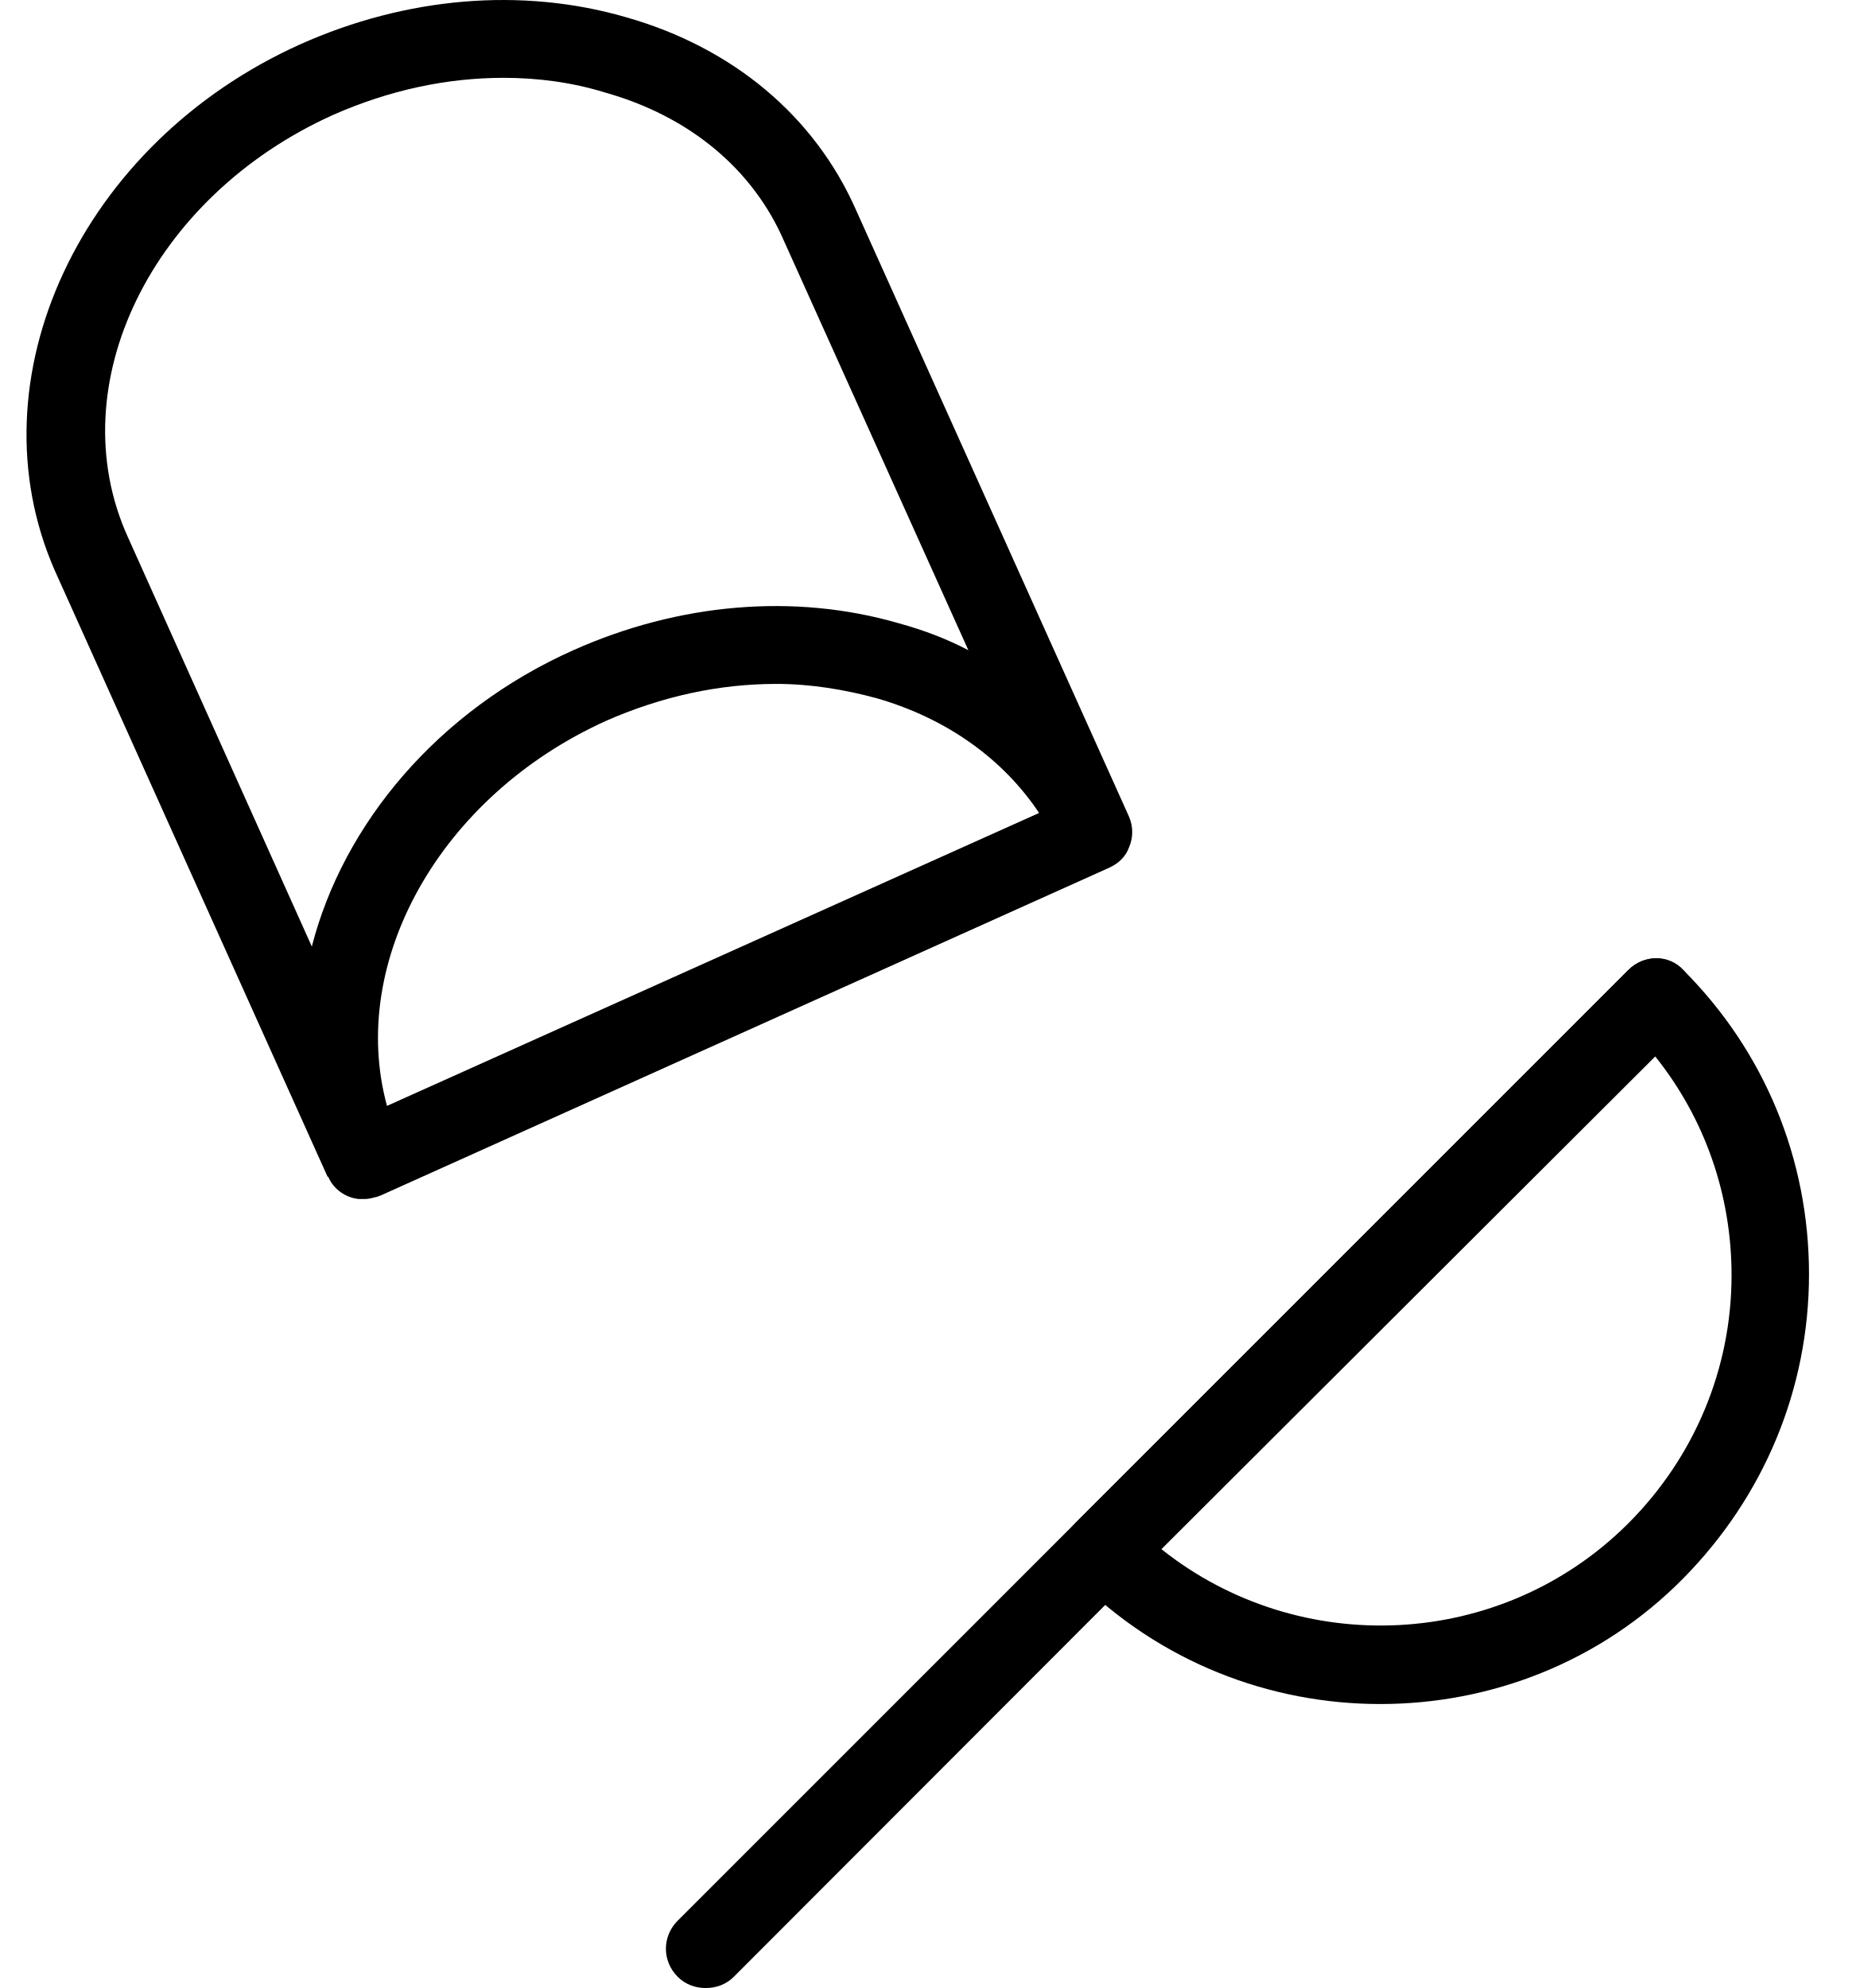
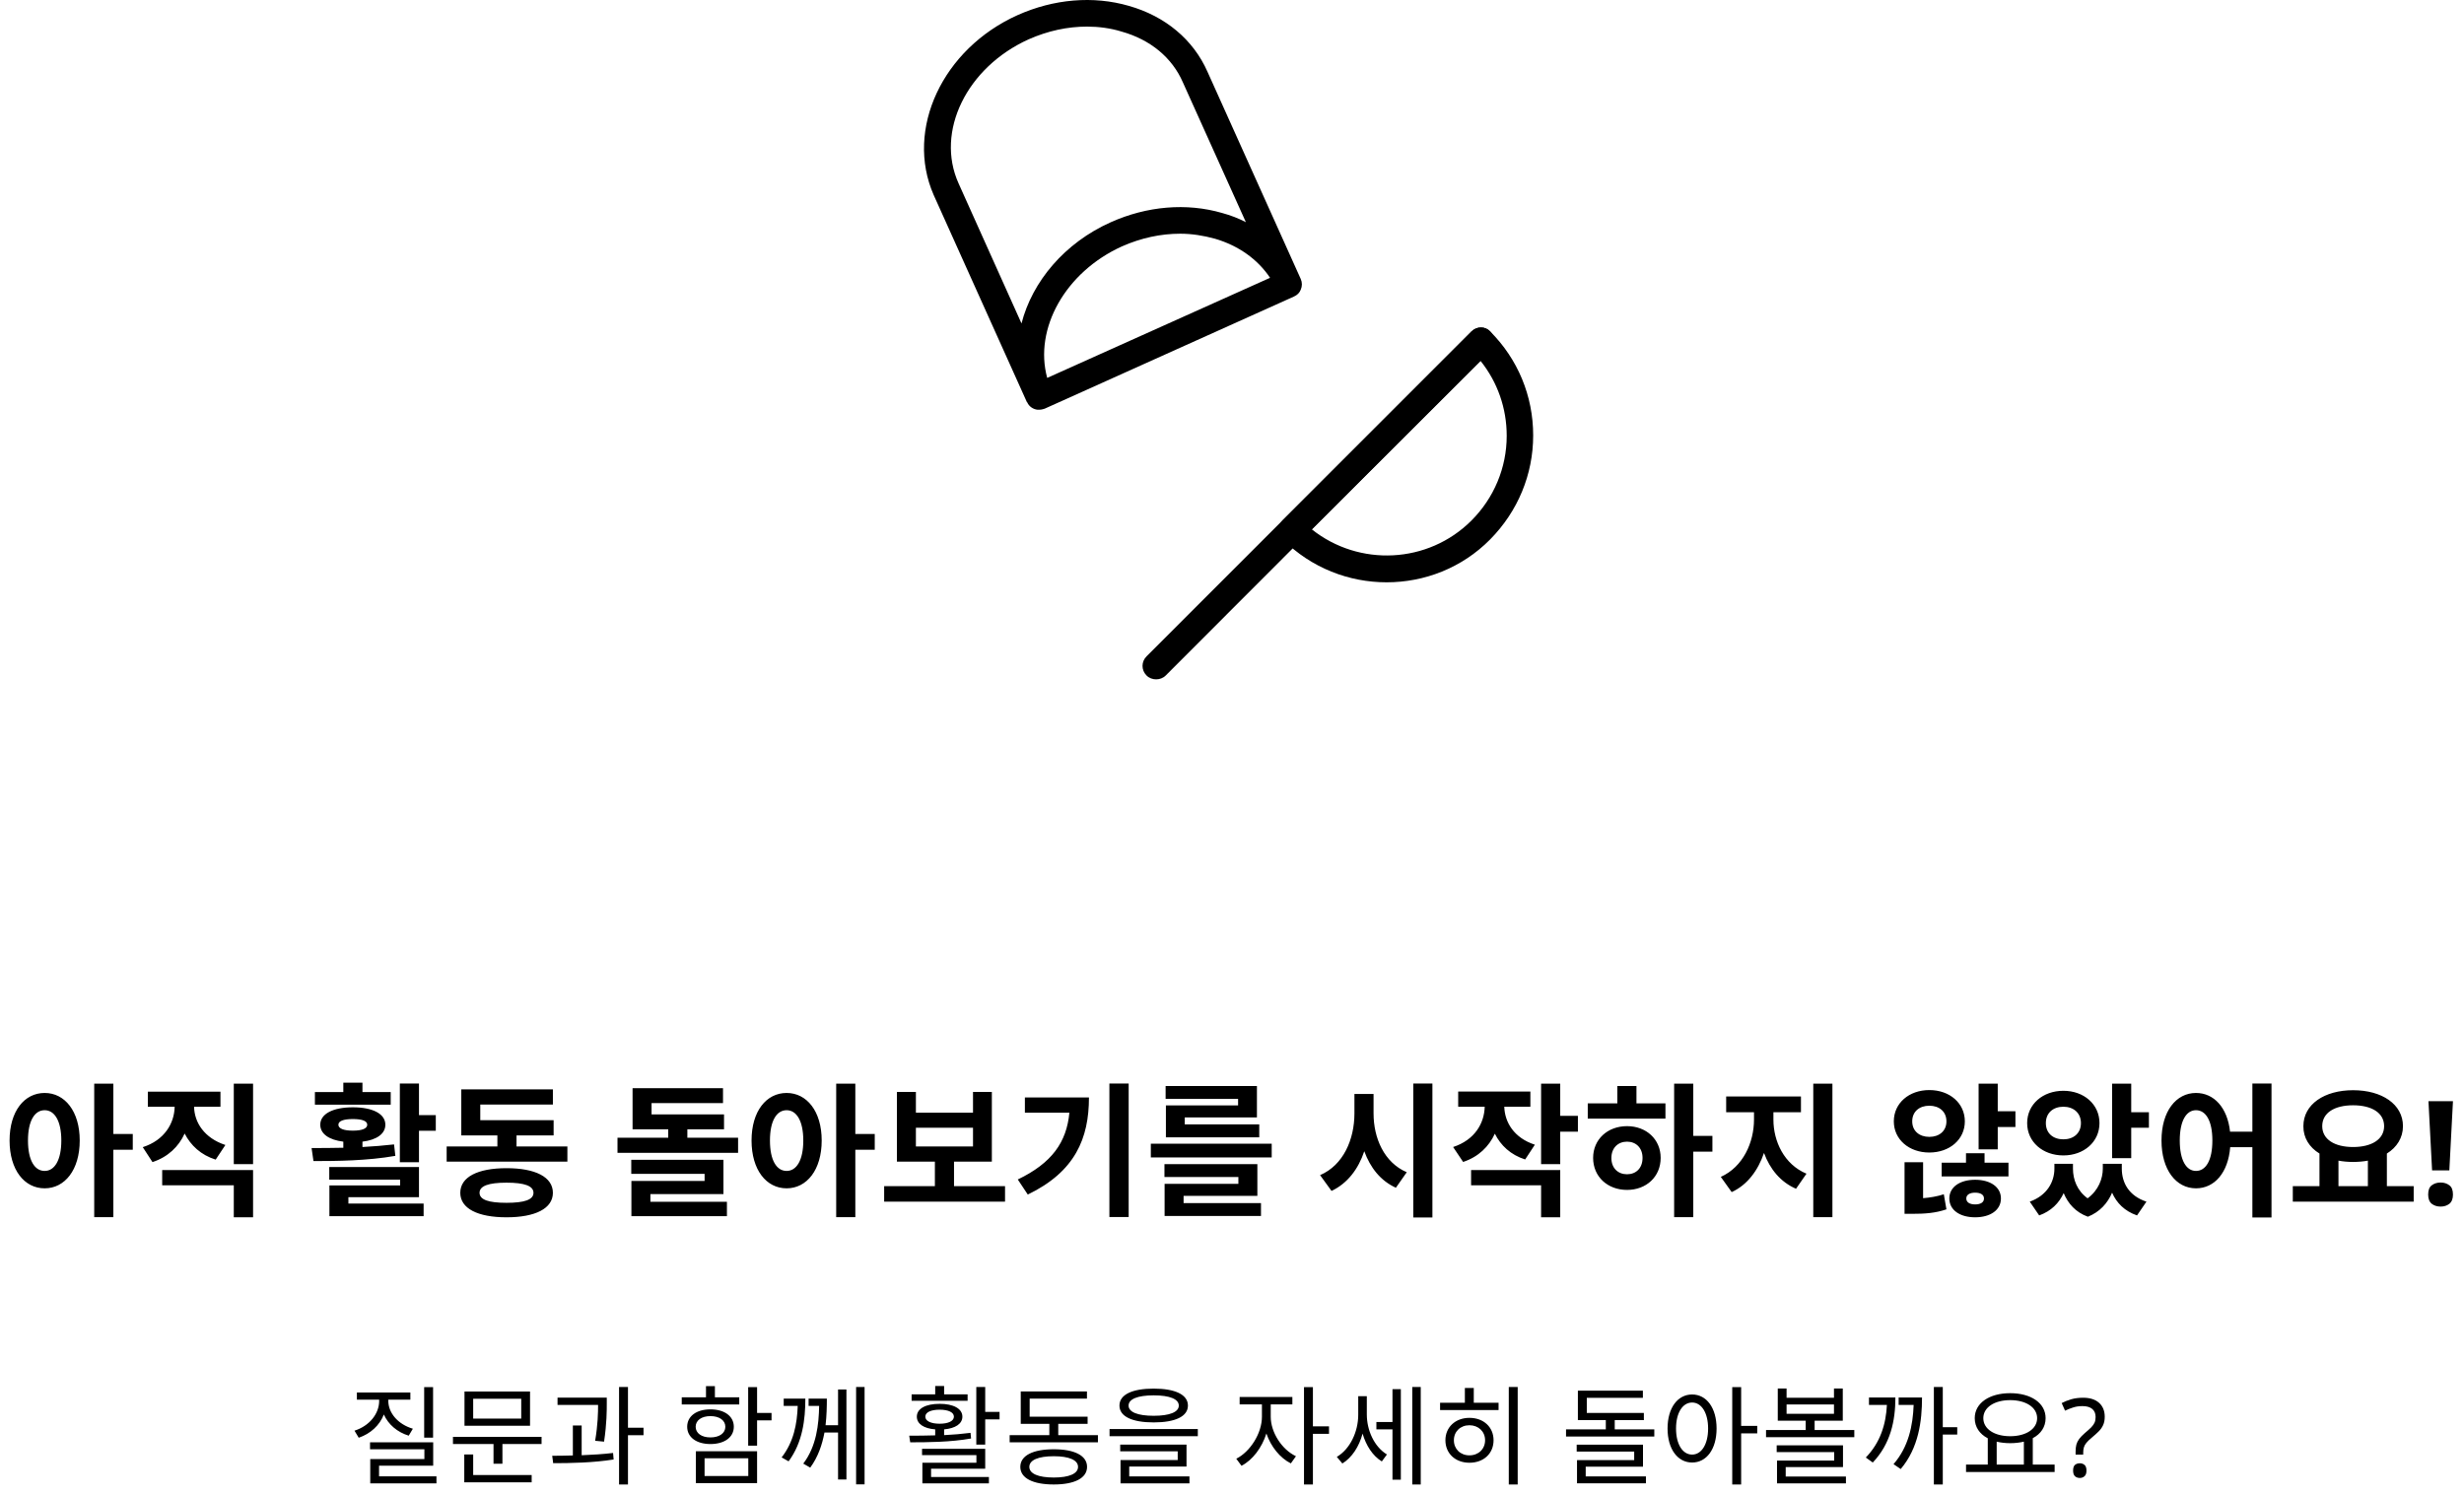
- <svg xmlns="http://www.w3.org/2000/svg" width="70" height="75" viewBox="0 0 70 75" fill="none">
-   <path d="M13.754 45.235C13.669 45.235 13.627 45.235 13.542 45.235C13.076 45.193 12.61 44.897 12.399 44.431C12.399 44.431 12.399 44.389 12.356 44.389L2.067 21.524C-1.108 14.284 3.041 5.392 11.34 1.666C15.32 -0.112 19.681 -0.493 23.619 0.65C27.642 1.793 30.733 4.376 32.299 7.933L42.588 30.797C42.757 31.178 42.757 31.601 42.588 31.983C42.461 32.321 42.207 32.575 41.826 32.745L14.346 45.108C14.304 45.108 14.262 45.151 14.219 45.151C14.05 45.193 13.923 45.235 13.754 45.235ZM29.293 25.801C27.134 25.801 24.974 26.266 22.857 27.198C16.59 30.035 13.118 36.301 14.6 41.721L39.201 30.67C37.846 28.637 35.729 27.113 33.104 26.351C31.876 26.012 30.563 25.801 29.293 25.801ZM19.004 2.936C16.845 2.936 14.685 3.402 12.568 4.334C5.709 7.425 2.237 14.538 4.82 20.254L11.764 35.709C12.949 31.093 16.506 26.817 21.629 24.53C25.609 22.752 29.97 22.371 33.908 23.514C34.84 23.768 35.729 24.107 36.533 24.53L29.589 9.118C28.404 6.366 25.99 4.376 22.815 3.487C21.587 3.106 20.274 2.936 19.004 2.936Z" fill="black" />
-   <path d="M26.625 75.001C26.244 75.001 25.863 74.874 25.567 74.577C24.974 73.984 24.974 73.053 25.567 72.46L61.43 36.597C62.023 36.004 62.954 36.004 63.505 36.597C64.097 37.19 64.097 38.121 63.505 38.714L27.684 74.577C27.387 74.874 27.006 75.001 26.625 75.001Z" fill="black" />
-   <path d="M52.072 64.287C47.923 64.287 43.773 62.721 40.598 59.545C40.005 58.952 40.005 58.021 40.598 57.428L61.43 36.596C62.023 36.003 62.954 36.003 63.505 36.596C66.553 39.645 68.247 43.709 68.247 48.07C68.247 52.389 66.553 56.454 63.505 59.545C60.371 62.721 56.222 64.287 52.072 64.287ZM43.816 58.444C49.024 62.593 56.645 62.255 61.43 57.47C63.928 54.972 65.325 51.627 65.325 48.113C65.325 45.064 64.309 42.185 62.446 39.856L43.816 58.444Z" fill="black" />
+ <svg xmlns="http://www.w3.org/2000/svg" width="272" height="165" viewBox="0 0 272 165" fill="none">
+   <path d="M4.929 129.272C3.825 129.272 3.089 128.104 3.089 125.912C3.089 123.736 3.825 122.568 4.929 122.568C6.017 122.568 6.769 123.736 6.769 125.912C6.769 128.104 6.017 129.272 4.929 129.272ZM4.929 120.664C2.689 120.664 1.057 122.68 1.057 125.912C1.057 129.16 2.689 131.192 4.929 131.192C7.153 131.192 8.801 129.16 8.801 125.912C8.801 122.68 7.153 120.664 4.929 120.664ZM14.657 125.192H12.513V119.64H10.401V134.376H12.513V126.936H14.657V125.192ZM24.88 126.408C22.544 125.64 21.456 123.912 21.424 122.184H24.336V120.52H16.32V122.184H19.28C19.248 124.008 18.16 125.88 15.76 126.648L16.832 128.296C18.544 127.736 19.728 126.584 20.384 125.144C21.056 126.456 22.176 127.512 23.808 128.024L24.88 126.408ZM17.904 130.856H25.808V134.392H27.936V129.176H17.904V130.856ZM25.808 119.64V128.52H27.936V119.64H25.808ZM43.131 120.568H40.011V119.528H37.899V120.568H34.763V121.96H43.131V120.568ZM37.355 124.168C37.355 123.752 37.947 123.544 38.955 123.544C39.963 123.544 40.539 123.752 40.539 124.168C40.539 124.6 39.963 124.824 38.955 124.824C37.947 124.824 37.355 124.6 37.355 124.168ZM43.499 126.344C42.379 126.472 41.195 126.568 40.011 126.632V126.04C41.579 125.848 42.539 125.176 42.539 124.168C42.539 122.968 41.147 122.248 38.955 122.248C36.763 122.248 35.355 122.968 35.355 124.168C35.355 125.176 36.315 125.848 37.899 126.04V126.712C36.635 126.744 35.451 126.744 34.395 126.744L34.603 128.184C37.147 128.184 40.555 128.152 43.643 127.608L43.499 126.344ZM38.459 132.168H46.251V128.84H36.347V130.232H44.171V130.872H36.363V134.264H46.763V132.872H38.459V132.168ZM46.251 123.112V119.624H44.139V128.312H46.251V124.84H48.107V123.112H46.251ZM55.914 132.792C53.946 132.792 52.938 132.456 52.938 131.688C52.938 130.92 53.946 130.568 55.914 130.568C57.882 130.568 58.89 130.92 58.89 131.688C58.89 132.456 57.882 132.792 55.914 132.792ZM55.914 128.968C52.73 128.968 50.81 129.944 50.81 131.688C50.81 133.416 52.73 134.392 55.914 134.392C59.098 134.392 61.034 133.416 61.034 131.688C61.034 129.944 59.098 128.968 55.914 128.968ZM57.018 126.568V125.352H61.114V123.672H53.018V121.944H61.034V120.264H50.922V125.352H54.906V126.568H49.306V128.248H62.634V126.568H57.018ZM71.797 131.832H79.861V128.04H69.685V129.592H77.781V130.376H69.701V134.264H80.245V132.68H71.797V131.832ZM75.877 125.608V124.68H79.925V123.032H71.925V121.784H79.813V120.136H69.829V124.68H73.765V125.608H68.165V127.272H81.477V125.608H75.877ZM86.835 129.272C85.731 129.272 84.995 128.104 84.995 125.912C84.995 123.736 85.731 122.568 86.835 122.568C87.923 122.568 88.675 123.736 88.675 125.912C88.675 128.104 87.923 129.272 86.835 129.272ZM86.835 120.664C84.595 120.664 82.963 122.68 82.963 125.912C82.963 129.16 84.595 131.192 86.835 131.192C89.059 131.192 90.707 129.16 90.707 125.912C90.707 122.68 89.059 120.664 86.835 120.664ZM96.563 125.192H94.419V119.64H92.307V134.376H94.419V126.936H96.563V125.192ZM101.106 124.504H107.41V126.568H101.106V124.504ZM105.314 130.952V128.248H109.49V120.552H107.41V122.84H101.106V120.552H99.01V128.248H103.202V130.952H97.602V132.664H110.946V130.952H105.314ZM113.137 121.16V122.84H118.049C117.745 126.104 116.113 128.408 112.353 130.216L113.457 131.88C118.689 129.352 120.209 125.672 120.209 121.16H113.137ZM122.465 119.624V134.36H124.593V119.624H122.465ZM136.672 122.04H128.704V125.56H139.008V124.136H130.784V123.368H138.752V119.896H128.672V121.32H136.672V122.04ZM130.656 132.024H138.8V128.52H128.544V129.944H136.704V130.696H128.56V134.248H139.2V132.824H130.656V132.024ZM127.04 126.264V127.784H140.384V126.264H127.04ZM151.627 120.776H149.515V122.92C149.515 125.784 148.299 128.632 145.723 129.736L146.987 131.48C148.747 130.648 149.947 129.064 150.603 127.096C151.259 128.904 152.395 130.36 154.091 131.128L155.291 129.416C152.795 128.344 151.627 125.656 151.627 122.92V120.776ZM156.011 119.624V134.408H158.123V119.624H156.011ZM169.433 126.376C167.113 125.624 166.105 123.88 166.057 122.184H168.937V120.504H160.969V122.184H163.897C163.849 124.008 162.809 125.848 160.409 126.632L161.513 128.28C163.209 127.72 164.361 126.584 165.017 125.16C165.657 126.456 166.761 127.496 168.361 128.008L169.433 126.376ZM162.393 130.856H170.121V134.392H172.233V129.176H162.393V130.856ZM174.185 123.192H172.233V119.64H170.121V128.52H172.233V124.936H174.185V123.192ZM179.608 129.64C178.616 129.64 177.88 128.968 177.88 127.848C177.88 126.728 178.616 126.04 179.608 126.04C180.6 126.04 181.32 126.728 181.32 127.832C181.32 128.968 180.6 129.64 179.608 129.64ZM179.608 124.328C177.464 124.328 175.864 125.784 175.864 127.832C175.864 129.912 177.464 131.368 179.608 131.368C181.736 131.368 183.32 129.912 183.32 127.832C183.32 125.784 181.736 124.328 179.608 124.328ZM180.648 119.896H178.536V121.816H175.272V123.496H183.848V121.816H180.648V119.896ZM189.032 125.4H186.92V119.64H184.808V134.376H186.92V127.144H189.032V125.4ZM195.767 122.792H198.807V121.048H190.551V122.792H193.623V123.608C193.623 126.12 192.423 128.824 189.959 129.928L191.159 131.608C192.887 130.824 194.071 129.208 194.727 127.288C195.383 129.064 196.551 130.504 198.263 131.24L199.415 129.576C196.951 128.552 195.767 126.008 195.767 123.608V122.792ZM200.167 119.64V134.376H202.279V119.64H200.167ZM211.09 123.8C211.09 122.712 211.89 122.072 212.978 122.072C214.066 122.072 214.866 122.712 214.866 123.8C214.866 124.872 214.066 125.512 212.978 125.512C211.89 125.512 211.09 124.872 211.09 123.8ZM216.898 123.8C216.898 121.784 215.218 120.344 212.978 120.344C210.738 120.344 209.058 121.784 209.058 123.8C209.058 125.8 210.738 127.24 212.978 127.24C215.218 127.24 216.898 125.8 216.898 123.8ZM212.29 128.312H210.242V134.008H211.058C212.498 134.008 213.65 133.928 214.866 133.512L214.578 131.848C213.842 132.088 213.074 132.216 212.29 132.28V128.312ZM218.034 132.968C217.474 132.968 217.058 132.76 217.058 132.312C217.058 131.88 217.474 131.672 218.034 131.672C218.61 131.672 219.01 131.88 219.01 132.312C219.01 132.76 218.61 132.968 218.034 132.968ZM218.034 130.248C216.354 130.248 215.186 131.048 215.186 132.312C215.186 133.592 216.354 134.392 218.034 134.392C219.714 134.392 220.882 133.592 220.882 132.312C220.882 131.048 219.714 130.248 218.034 130.248ZM219.074 127.32H217.026V128.36H214.338V129.88H221.714V128.36H219.074V127.32ZM220.53 122.68V119.64H218.418V126.888H220.53V124.424H222.482V122.68H220.53ZM227.777 122.184C228.881 122.184 229.713 122.856 229.713 123.992C229.713 125.128 228.881 125.784 227.777 125.784C226.657 125.784 225.841 125.128 225.841 123.992C225.841 122.856 226.657 122.184 227.777 122.184ZM227.777 127.56C230.033 127.56 231.761 126.072 231.761 123.992C231.761 121.912 230.033 120.424 227.777 120.424C225.505 120.424 223.777 121.912 223.777 123.992C223.777 126.072 225.505 127.56 227.777 127.56ZM234.225 128.488H232.129V129.016C232.129 130.12 231.649 131.416 230.449 132.296C229.297 131.464 228.833 130.216 228.833 129.016V128.488H226.785V129.016C226.785 130.472 225.985 131.976 224.065 132.664L225.105 134.184C226.433 133.704 227.297 132.824 227.809 131.72C228.289 132.872 229.121 133.832 230.481 134.328C231.809 133.8 232.673 132.808 233.153 131.672C233.649 132.808 234.529 133.704 235.905 134.184L236.945 132.664C235.009 132.024 234.225 130.584 234.225 129.016V128.488ZM235.265 122.792V119.64H233.153V127.864H235.265V124.504H237.217V122.792H235.265ZM242.415 129.272C241.343 129.272 240.623 128.104 240.623 125.912C240.623 123.736 241.343 122.568 242.415 122.568C243.503 122.568 244.223 123.736 244.223 125.912C244.223 128.104 243.503 129.272 242.415 129.272ZM248.639 119.624V124.936H246.175C245.887 122.28 244.399 120.664 242.415 120.664C240.223 120.664 238.607 122.68 238.607 125.912C238.607 129.16 240.223 131.192 242.415 131.192C244.463 131.192 245.967 129.464 246.191 126.648H248.639V134.408H250.751V119.624H248.639ZM258.142 128.136C258.654 128.232 259.182 128.28 259.758 128.28C260.334 128.28 260.878 128.232 261.39 128.136V130.952H258.142V128.136ZM259.758 122.024C261.806 122.024 263.182 122.856 263.182 124.328C263.182 125.784 261.806 126.632 259.758 126.632C257.71 126.632 256.35 125.784 256.35 124.328C256.35 122.856 257.71 122.024 259.758 122.024ZM263.486 130.952V127.352C264.59 126.664 265.262 125.608 265.262 124.328C265.262 121.912 262.942 120.36 259.758 120.36C256.59 120.36 254.27 121.912 254.27 124.328C254.254 125.608 254.926 126.664 256.046 127.352V130.952H253.102V132.664H266.446V130.952H263.486ZM270.381 129.208H268.477L268.077 121.576H270.781L270.381 129.208ZM268.045 131.88C268.045 131.389 268.178 131.048 268.445 130.856C268.711 130.653 269.037 130.552 269.421 130.552C269.794 130.552 270.114 130.653 270.381 130.856C270.647 131.048 270.781 131.389 270.781 131.88C270.781 132.349 270.647 132.691 270.381 132.904C270.114 133.107 269.794 133.208 269.421 133.208C269.037 133.208 268.711 133.107 268.445 132.904C268.178 132.691 268.045 132.349 268.045 131.88Z" fill="black" />
+   <path d="M47.808 153.136H46.824V158.716H47.808V153.136ZM45.576 157.732C43.98 157.264 42.864 156.028 42.864 154.648V154.528H45.3V153.736H39.396V154.528H41.856V154.648C41.856 156.112 40.752 157.432 39.132 157.948L39.6 158.728C40.908 158.284 41.916 157.348 42.372 156.16C42.864 157.264 43.86 158.116 45.12 158.5L45.576 157.732ZM41.844 162.988V161.812H47.82V159.232H40.848V160H46.848V161.08H40.872V163.768H48.18V162.988H41.844ZM57.539 156.616H52.235V154.42H57.539V156.616ZM58.511 153.628H51.275V157.408H58.511V153.628ZM52.235 160.576H51.251V163.648H58.691V162.844H52.235V160.576ZM50.003 158.632V159.424H54.479V161.596H55.463V159.424H59.783V158.632H50.003ZM66.682 159.16C66.982 157.156 66.982 155.752 66.982 154.888V154.3H61.546V155.104H66.022C66.022 155.968 65.998 157.276 65.698 159.064L66.682 159.16ZM64.21 157.372H63.238V160.684C62.434 160.708 61.642 160.72 60.958 160.72L61.066 161.536C62.974 161.536 65.506 161.488 67.738 161.128L67.678 160.408C66.586 160.54 65.386 160.612 64.21 160.66V157.372ZM71.038 157.624H69.322V153.124H68.338V163.888H69.322V158.452H71.038V157.624ZM81.606 154.264H78.918V153.028H77.934V154.264H75.258V155.056H81.606V154.264ZM76.794 157.516C76.794 156.808 77.442 156.34 78.426 156.34C79.41 156.34 80.07 156.808 80.07 157.516C80.07 158.224 79.41 158.692 78.426 158.692C77.442 158.692 76.794 158.224 76.794 157.516ZM81.006 157.516C81.006 156.34 79.962 155.596 78.426 155.596C76.89 155.596 75.858 156.34 75.858 157.516C75.858 158.68 76.89 159.424 78.426 159.424C79.962 159.424 81.006 158.68 81.006 157.516ZM77.778 160.996H82.602V162.952H77.778V160.996ZM76.818 163.744H83.574V160.216H76.818V163.744ZM85.17 155.992H83.574V153.136H82.59V159.604H83.574V156.808H85.17V155.992ZM86.513 154.408V155.212H88.061C87.989 157.216 87.617 159.184 86.285 160.9L87.053 161.332C88.601 159.244 88.901 156.712 88.901 154.408H86.513ZM92.513 157.348H91.133C91.253 156.304 91.277 155.296 91.277 154.408H89.261V155.212H90.425C90.389 157.24 90.137 159.664 88.673 161.584L89.441 162.028C90.305 160.852 90.761 159.496 91.013 158.152H92.513V163.336H93.437V153.4H92.513V157.348ZM94.505 153.124V163.876H95.441V153.124H94.505ZM106.813 153.94H104.221V153.016H103.237V153.94H100.633V154.648H106.813V153.94ZM102.145 156.4C102.145 155.92 102.757 155.632 103.729 155.632C104.689 155.632 105.301 155.92 105.301 156.4C105.301 156.88 104.689 157.18 103.729 157.18C102.757 157.18 102.145 156.88 102.145 156.4ZM107.137 158.188C106.213 158.308 105.205 158.392 104.221 158.44V157.804C105.457 157.696 106.237 157.192 106.237 156.4C106.237 155.512 105.241 154.984 103.729 154.984C102.193 154.984 101.209 155.512 101.209 156.4C101.209 157.204 101.989 157.708 103.237 157.804V158.464C102.205 158.5 101.209 158.5 100.369 158.5L100.477 159.232C102.361 159.232 104.905 159.22 107.197 158.812L107.137 158.188ZM102.781 162.148H108.757V159.952H101.785V160.648H107.785V161.488H101.821V163.768H109.165V163.06H102.781V162.148ZM108.757 155.872V153.124H107.773V159.484H108.757V156.7H110.341V155.872H108.757ZM116.328 163.12C114.624 163.12 113.628 162.7 113.628 161.944C113.628 161.188 114.624 160.768 116.328 160.768C118.008 160.768 119.004 161.188 119.004 161.944C119.004 162.7 118.008 163.12 116.328 163.12ZM116.328 160C114.024 160 112.632 160.696 112.632 161.944C112.632 163.192 114.024 163.888 116.328 163.888C118.608 163.888 120 163.192 120 161.944C120 160.696 118.608 160 116.328 160ZM116.82 158.44V157.192H120.06V156.4H113.664V154.408H119.988V153.616H112.68V157.192H115.836V158.44H111.456V159.232H121.2V158.44H116.82ZM127.355 154.048C129.119 154.048 130.127 154.456 130.127 155.176C130.127 155.896 129.119 156.304 127.355 156.304C125.591 156.304 124.583 155.896 124.583 155.176C124.583 154.456 125.591 154.048 127.355 154.048ZM127.355 157.036C129.719 157.036 131.135 156.388 131.135 155.176C131.135 153.964 129.719 153.304 127.355 153.304C124.991 153.304 123.575 153.964 123.575 155.176C123.575 156.388 124.991 157.036 127.355 157.036ZM124.655 161.908H130.979V159.484H123.659V160.228H130.007V161.188H123.695V163.768H131.303V163H124.655V161.908ZM122.483 157.768V158.56H132.227V157.768H122.483ZM140.276 155.044H142.664V154.228H136.844V155.044H139.304V156.412C139.304 158.236 138.008 160.276 136.472 161.044L137.048 161.824C138.26 161.2 139.304 159.832 139.796 158.26C140.288 159.7 141.296 160.96 142.496 161.56L143.06 160.768C141.5 160.036 140.276 158.128 140.276 156.412V155.044ZM146.708 157.468H144.932V153.136H143.948V163.888H144.932V158.296H146.708V157.468ZM150.883 154.144H149.935V156.196C149.935 158.044 149.047 159.976 147.571 160.84L148.183 161.572C149.251 160.912 150.031 159.7 150.415 158.272C150.799 159.58 151.519 160.72 152.539 161.344L153.103 160.576C151.687 159.712 150.883 157.888 150.883 156.16V154.144ZM153.715 156.988H151.939V157.804H153.715V163.36H154.639V153.364H153.715V156.988ZM155.899 153.124V163.888H156.835V153.124H155.899ZM162.21 160.672C161.214 160.672 160.494 159.976 160.494 159.004C160.494 158.044 161.214 157.348 162.21 157.348C163.206 157.348 163.938 158.044 163.938 159.004C163.938 159.976 163.206 160.672 162.21 160.672ZM162.21 156.532C160.674 156.532 159.558 157.552 159.558 159.004C159.558 160.48 160.674 161.488 162.21 161.488C163.77 161.488 164.874 160.48 164.874 159.004C164.874 157.552 163.77 156.532 162.21 156.532ZM162.69 153.232H161.706V154.864H158.97V155.668H165.426V154.864H162.69V153.232ZM166.554 153.124V163.888H167.538V153.124H166.554ZM175.046 161.92H181.37V159.496H174.05V160.252H180.398V161.2H174.086V163.756H181.694V163H175.046V161.92ZM178.25 157.804V156.784H181.466V155.992H175.166V154.324H181.358V153.532H174.182V156.784H177.266V157.804H172.874V158.596H182.618V157.804H178.25ZM186.793 160.588C185.749 160.588 185.017 159.46 185.017 157.708C185.017 155.968 185.749 154.84 186.793 154.84C187.825 154.84 188.557 155.968 188.557 157.708C188.557 159.46 187.825 160.588 186.793 160.588ZM186.793 153.952C185.209 153.952 184.081 155.416 184.081 157.708C184.081 160 185.209 161.464 186.793 161.464C188.377 161.464 189.493 160 189.493 157.708C189.493 155.416 188.377 153.952 186.793 153.952ZM193.981 157.42H192.205V153.136H191.221V163.888H192.205V158.248H193.981V157.42ZM197.124 161.968H203.448V159.568H196.128V160.312H202.476V161.248H196.164V163.768H203.772V163.012H197.124V161.968ZM197.22 155.056H202.452V156.088H197.22V155.056ZM200.316 157.876V156.844H203.424V153.292H202.452V154.312H197.22V153.292H196.248V156.844H199.332V157.876H194.952V158.668H204.696V157.876H200.316ZM206.315 154.288V155.104H208.295C208.187 157.264 207.563 159.256 205.967 160.912L206.735 161.464C208.691 159.4 209.231 156.88 209.231 154.288H206.315ZM209.591 154.288V155.104H211.247C211.163 157.384 210.683 159.736 209.027 161.644L209.819 162.184C211.799 159.844 212.171 156.88 212.171 154.288H209.591ZM216.059 157.564H214.463V153.124H213.479V163.888H214.463V158.38H216.059V157.564ZM220.414 159.16C220.858 159.268 221.374 159.328 221.902 159.328C222.442 159.328 222.958 159.268 223.414 159.16V161.692H220.414V159.16ZM221.902 154.576C223.63 154.576 224.878 155.368 224.878 156.568C224.878 157.768 223.63 158.56 221.902 158.56C220.174 158.56 218.938 157.768 218.938 156.568C218.938 155.368 220.174 154.576 221.902 154.576ZM224.398 161.692V158.776C225.286 158.308 225.814 157.54 225.814 156.568C225.814 154.888 224.194 153.808 221.902 153.808C219.622 153.808 217.99 154.888 217.99 156.568C217.99 157.54 218.53 158.32 219.43 158.788V161.692H217.03V162.508H226.81V161.692H224.398ZM229.125 160.588V160.264C229.125 159.96 229.153 159.7 229.209 159.484C229.273 159.26 229.377 159.052 229.521 158.86C229.673 158.66 229.877 158.448 230.133 158.224C230.437 157.968 230.677 157.752 230.853 157.576C231.029 157.392 231.153 157.216 231.225 157.048C231.297 156.88 231.333 156.676 231.333 156.436C231.333 156.052 231.209 155.756 230.961 155.548C230.713 155.34 230.353 155.236 229.881 155.236C229.489 155.236 229.141 155.288 228.837 155.392C228.533 155.488 228.241 155.604 227.961 155.74L227.589 154.9C227.909 154.732 228.261 154.592 228.645 154.48C229.037 154.368 229.473 154.312 229.953 154.312C230.713 154.312 231.301 154.5 231.717 154.876C232.133 155.252 232.341 155.764 232.341 156.412C232.341 156.772 232.281 157.08 232.161 157.336C232.049 157.584 231.885 157.816 231.669 158.032C231.461 158.24 231.213 158.464 230.925 158.704C230.653 158.928 230.449 159.124 230.313 159.292C230.177 159.46 230.085 159.628 230.037 159.796C229.989 159.964 229.965 160.16 229.965 160.384V160.588H229.125ZM228.849 162.352C228.849 162.056 228.917 161.848 229.053 161.728C229.197 161.608 229.377 161.548 229.593 161.548C229.793 161.548 229.965 161.608 230.109 161.728C230.253 161.848 230.325 162.056 230.325 162.352C230.325 162.64 230.253 162.848 230.109 162.976C229.965 163.104 229.793 163.168 229.593 163.168C229.377 163.168 229.197 163.104 229.053 162.976C228.917 162.848 228.849 162.64 228.849 162.352Z" fill="black" />
+   <path d="M114.754 45.235C114.669 45.235 114.627 45.235 114.542 45.235C114.076 45.193 113.61 44.897 113.399 44.431C113.399 44.431 113.399 44.389 113.356 44.389L103.067 21.524C99.892 14.284 104.041 5.392 112.34 1.666C116.32 -0.112 120.681 -0.493 124.619 0.65C128.642 1.793 131.732 4.376 133.299 7.933L143.588 30.797C143.757 31.178 143.757 31.601 143.588 31.983C143.461 32.321 143.207 32.575 142.826 32.745L115.346 45.108C115.304 45.108 115.262 45.151 115.219 45.151C115.05 45.193 114.923 45.235 114.754 45.235ZM130.293 25.801C128.133 25.801 125.974 26.266 123.857 27.198C117.59 30.035 114.118 36.301 115.6 41.721L140.201 30.67C138.846 28.637 136.729 27.113 134.104 26.351C132.876 26.012 131.563 25.801 130.293 25.801ZM120.004 2.936C117.845 2.936 115.685 3.402 113.568 4.334C106.709 7.425 103.237 14.538 105.82 20.254L112.764 35.709C113.949 31.093 117.506 26.817 122.629 24.53C126.609 22.752 130.97 22.371 134.908 23.514C135.84 23.768 136.729 24.107 137.533 24.53L130.589 9.118C129.404 6.366 126.99 4.376 123.815 3.487C122.587 3.106 121.274 2.936 120.004 2.936Z" fill="black" />
+   <path d="M127.625 75.001C127.244 75.001 126.863 74.874 126.567 74.577C125.974 73.984 125.974 73.053 126.567 72.46L162.43 36.597C163.023 36.004 163.954 36.004 164.505 36.597C165.097 37.19 165.097 38.121 164.505 38.714L128.684 74.577C128.387 74.874 128.006 75.001 127.625 75.001Z" fill="black" />
+   <path d="M153.072 64.287C148.923 64.287 144.774 62.721 141.598 59.545C141.005 58.952 141.005 58.021 141.598 57.428L162.43 36.596C163.023 36.003 163.954 36.003 164.505 36.596C167.553 39.645 169.247 43.709 169.247 48.07C169.247 52.389 167.553 56.454 164.505 59.545C161.371 62.721 157.222 64.287 153.072 64.287ZM144.816 58.444C150.024 62.593 157.645 62.255 162.43 57.47C164.928 54.972 166.325 51.627 166.325 48.113C166.325 45.064 165.309 42.185 163.446 39.856L144.816 58.444Z" fill="black" />
</svg>
